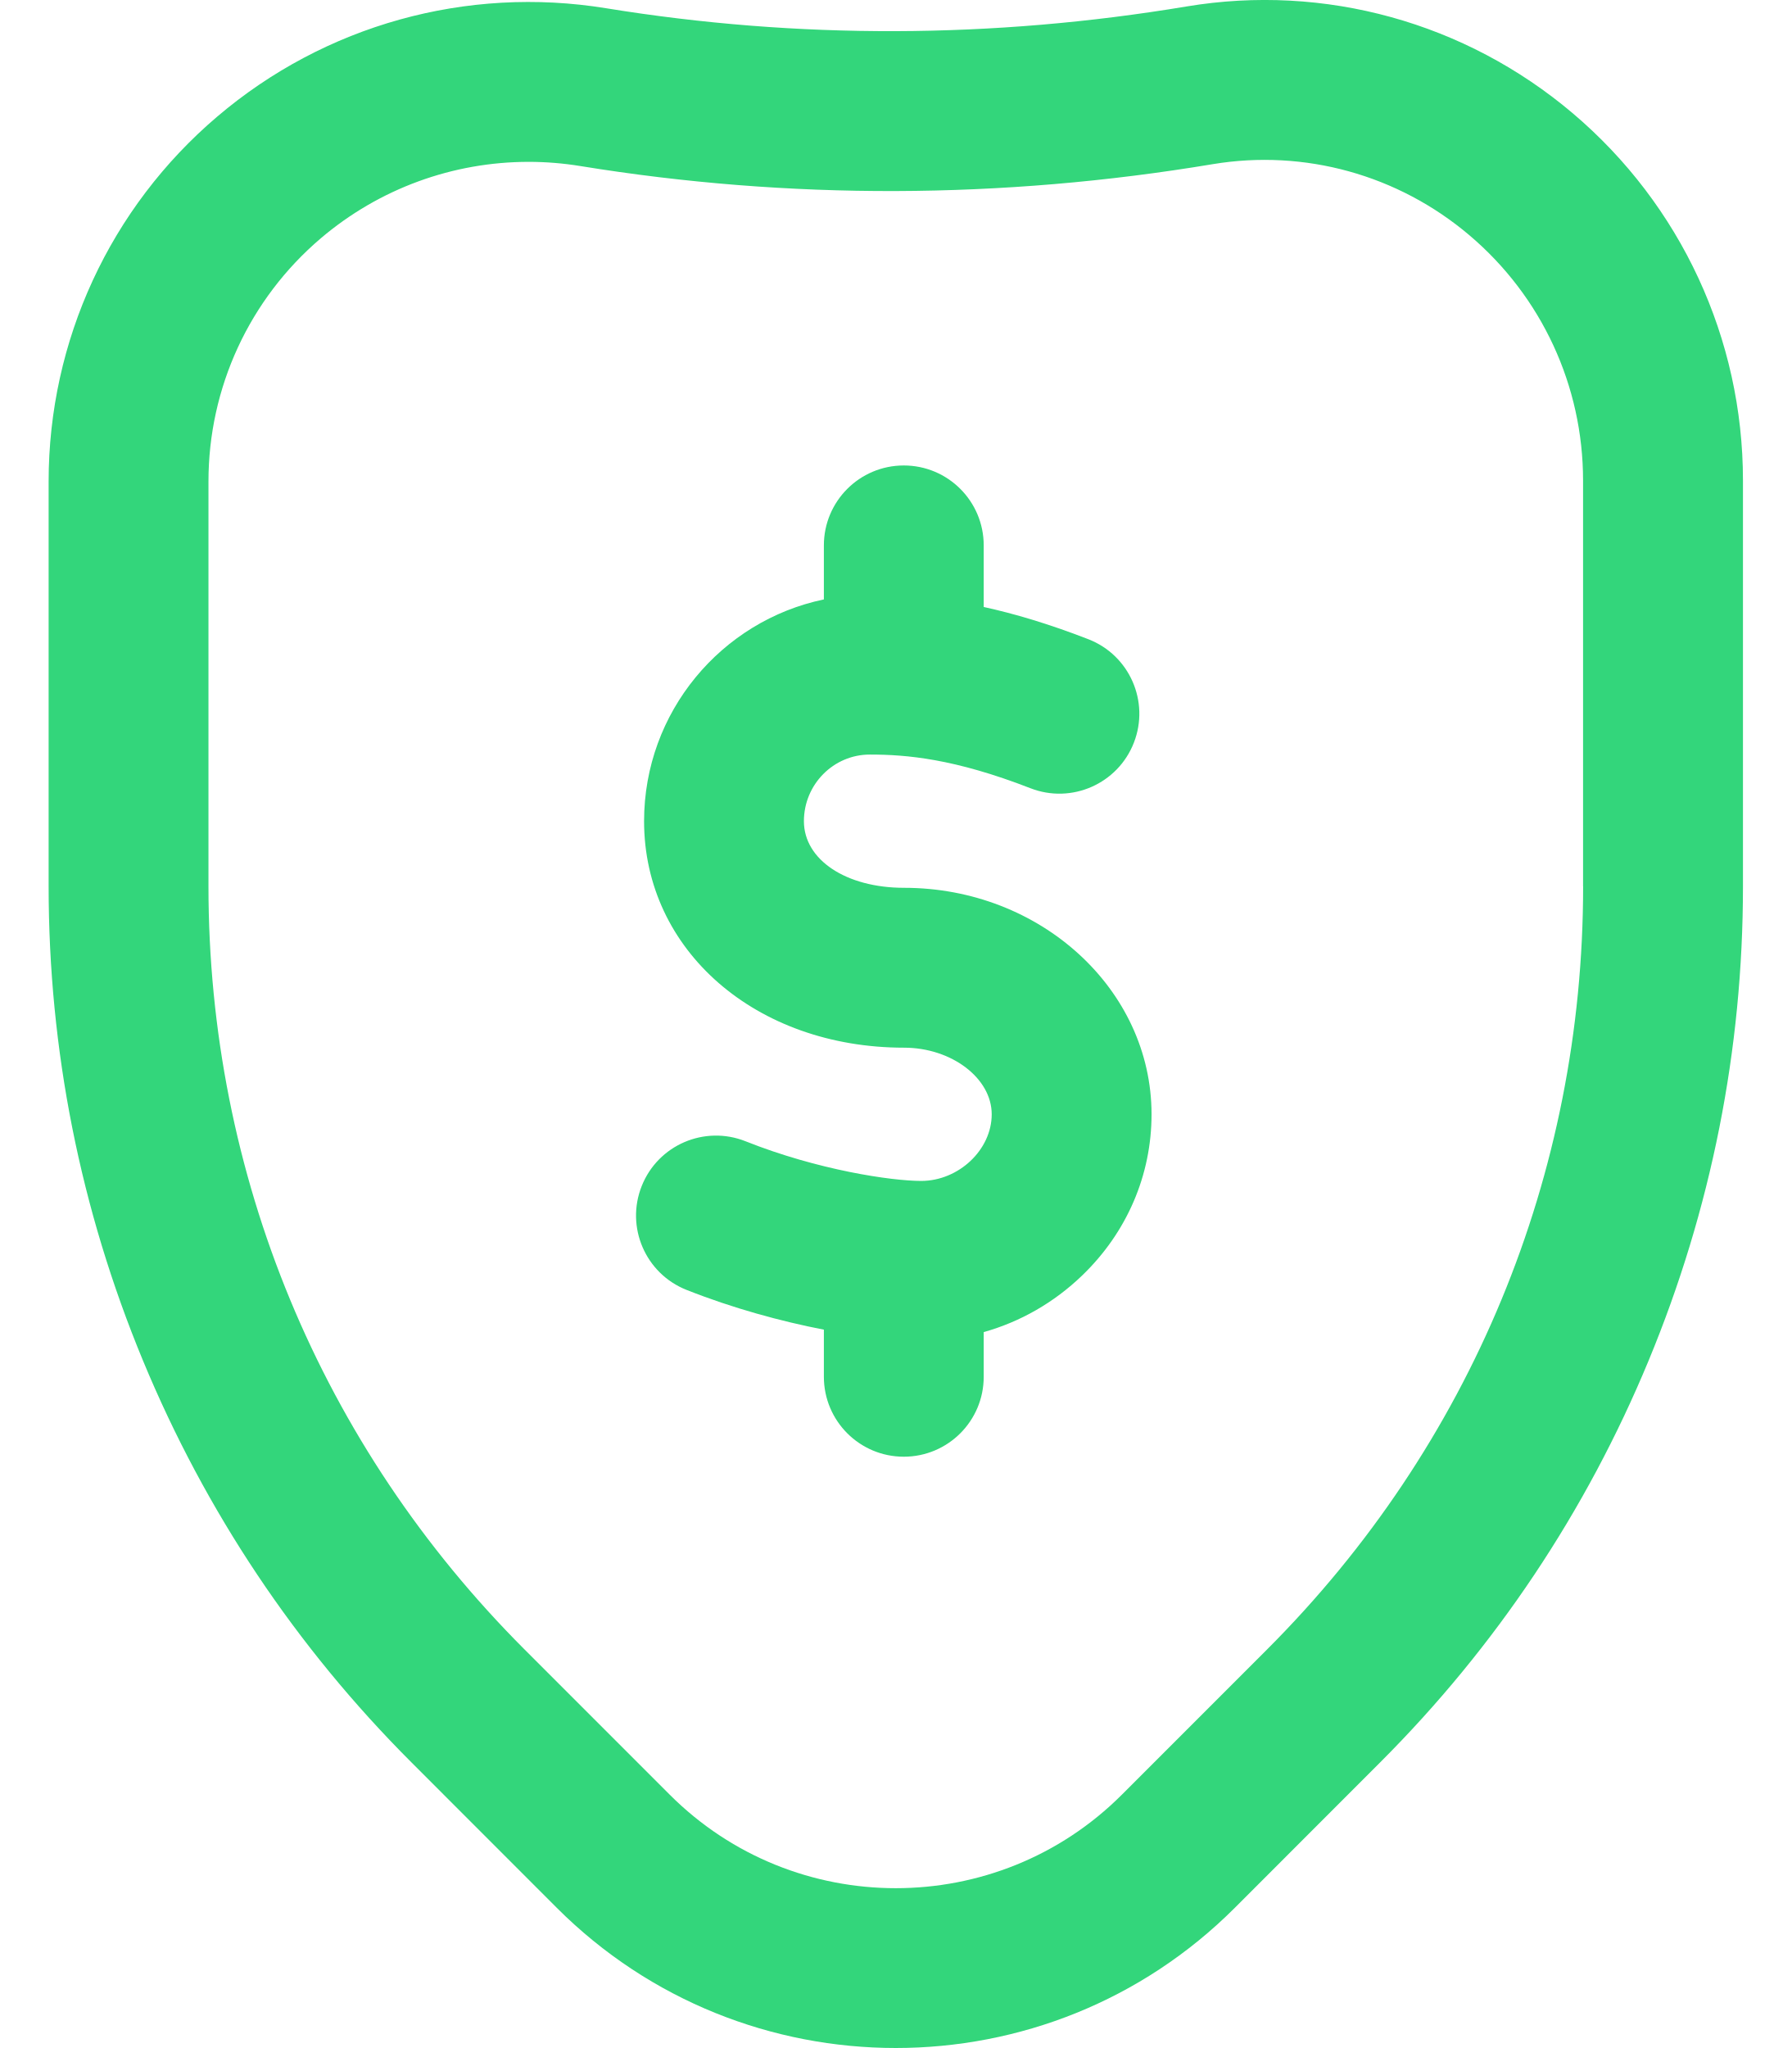
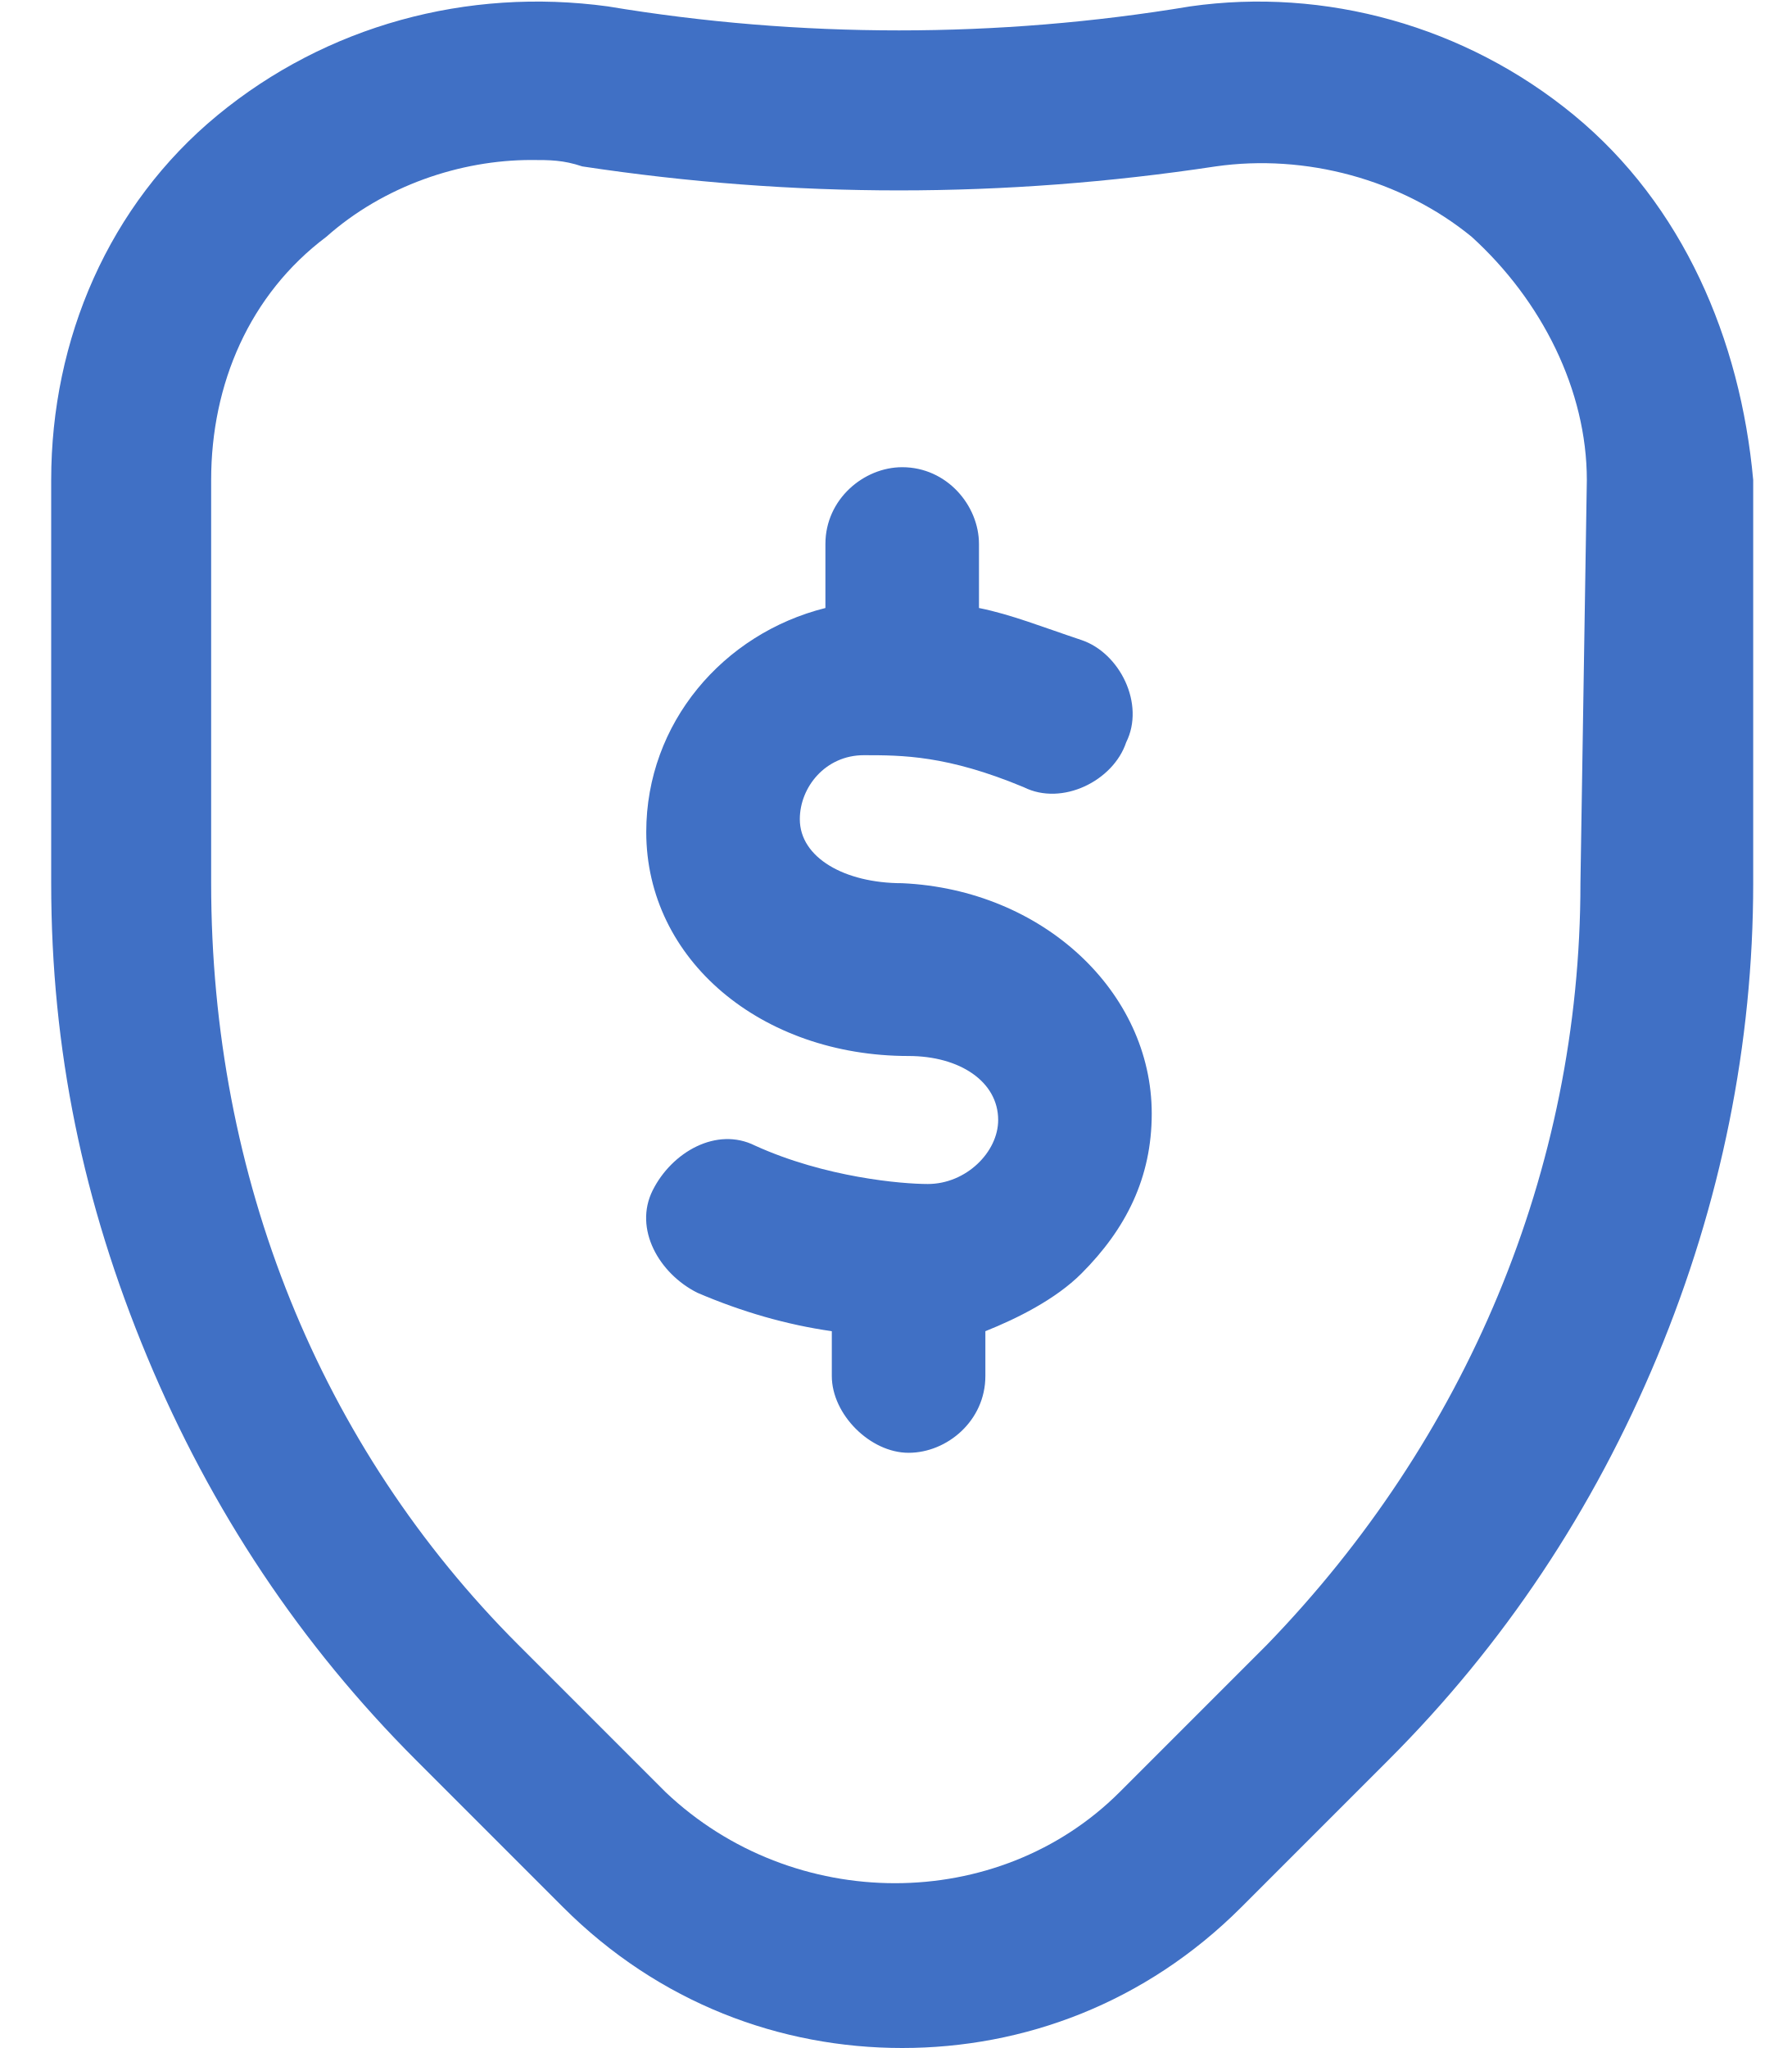
- <svg xmlns="http://www.w3.org/2000/svg" width="28" height="32" viewBox="0 0 28 32" fill="none">
-   <path d="M24.58 1.77C22.903 0.35 20.703 -0.259 18.544 0.101C15.516 0.606 12.465 0.615 9.474 0.129C7.292 -0.226 5.077 0.391 3.396 1.821C1.721 3.245 0.76 5.323 0.76 7.523V13.849C0.76 16.404 1.256 18.897 2.234 21.258C3.212 23.618 4.624 25.732 6.431 27.538L8.701 29.809C10.162 31.27 12.081 32 14 32C15.919 32 17.838 31.27 19.299 29.809L21.569 27.538C23.376 25.732 24.788 23.618 25.766 21.258C26.744 18.897 27.24 16.404 27.24 13.849V7.508C27.24 5.293 26.27 3.202 24.58 1.77ZM24.742 13.849C24.742 18.353 22.988 22.587 19.803 25.772L17.533 28.042C15.585 29.99 12.415 29.99 10.467 28.042L8.197 25.772C5.012 22.587 3.258 18.353 3.258 13.849V7.523C3.258 6.057 3.898 4.672 5.014 3.723C5.928 2.946 7.079 2.529 8.262 2.529C8.532 2.529 8.803 2.551 9.073 2.595C12.333 3.125 15.658 3.115 18.954 2.565C20.388 2.327 21.85 2.731 22.965 3.676C24.094 4.632 24.741 6.029 24.741 7.508V13.849H24.742ZM17.997 17.411C17.997 18.361 17.612 19.256 16.913 19.929C16.473 20.353 15.945 20.654 15.374 20.814V21.512C15.374 22.202 14.815 22.761 14.125 22.761C13.435 22.761 12.876 22.202 12.876 21.512V20.776C12.206 20.646 11.452 20.441 10.728 20.154C10.087 19.899 9.774 19.172 10.029 18.532C10.284 17.89 11.01 17.578 11.651 17.832C12.786 18.284 13.937 18.452 14.396 18.452C14.983 18.452 15.499 17.965 15.499 17.411C15.499 16.846 14.871 16.37 14.129 16.37C11.812 16.37 10.066 14.848 10.066 12.831C10.066 11.126 11.274 9.7 12.876 9.366V8.522C12.876 7.832 13.435 7.273 14.125 7.273C14.815 7.273 15.374 7.832 15.374 8.522V9.484C15.849 9.588 16.39 9.747 17.01 9.988C17.653 10.238 17.971 10.962 17.721 11.604C17.471 12.247 16.747 12.566 16.104 12.316C14.913 11.853 14.167 11.79 13.594 11.79C13.026 11.79 12.564 12.257 12.564 12.831C12.564 13.434 13.222 13.872 14.129 13.872C16.262 13.872 17.997 15.459 17.997 17.411Z" fill="#33D67B" />
+ <svg xmlns="http://www.w3.org/2000/svg" version="1.1" id="Ebene_1" x="0px" y="0px" viewBox="0 0 28 32" style="enable-background:new 0 0 28 32;" xml:space="preserve">
+   <style type="text/css">
+ 	.st0{fill:#4070C5;}
+ </style>
+   <path class="st0" d="M24.6,1.8c-1.7-1.4-3.9-2-6-1.7c-3,0.5-6.1,0.5-9.1,0C7.3-0.2,5.1,0.4,3.4,1.8C1.7,3.2,0.8,5.3,0.8,7.5v6.3  c0,2.6,0.5,5,1.5,7.4c1,2.4,2.4,4.5,4.2,6.3l2.3,2.3c1.5,1.5,3.4,2.2,5.3,2.2c1.9,0,3.8-0.7,5.3-2.2l2.3-2.3  c1.8-1.8,3.2-3.9,4.2-6.3c1-2.4,1.5-4.9,1.5-7.4V7.5C27.2,5.3,26.3,3.2,24.6,1.8z M24.7,13.8c0,4.5-1.8,8.7-4.9,11.9L17.5,28  c-1.9,1.9-5.1,1.9-7.1,0l-2.3-2.3C5,22.6,3.3,18.4,3.3,13.8V7.5c0-1.5,0.6-2.9,1.8-3.8c0.9-0.8,2.1-1.2,3.2-1.2c0.3,0,0.5,0,0.8,0.1  c3.3,0.5,6.6,0.5,9.9,0c1.4-0.2,2.9,0.2,4,1.1c1.1,1,1.8,2.4,1.8,3.8L24.7,13.8L24.7,13.8z M18,17.4c0,1-0.4,1.8-1.1,2.5  c-0.4,0.4-1,0.7-1.5,0.9v0.7c0,0.7-0.6,1.2-1.2,1.2s-1.2-0.6-1.2-1.2v-0.7c-0.7-0.1-1.4-0.3-2.1-0.6c-0.6-0.3-1-1-0.7-1.6  c0.3-0.6,1-1,1.6-0.7c1.1,0.5,2.3,0.6,2.7,0.6c0.6,0,1.1-0.5,1.1-1c0-0.6-0.6-1-1.4-1c-2.3,0-4.1-1.5-4.1-3.5c0-1.7,1.2-3.1,2.8-3.5  V8.5c0-0.7,0.6-1.2,1.2-1.2c0.7,0,1.2,0.6,1.2,1.2v1c0.5,0.1,1,0.3,1.6,0.5c0.6,0.2,1,1,0.7,1.6c-0.2,0.6-1,1-1.6,0.7  c-1.2-0.5-1.9-0.5-2.5-0.5c-0.6,0-1,0.5-1,1c0,0.6,0.7,1,1.6,1C16.3,13.9,18,15.5,18,17.4z" />
</svg>
